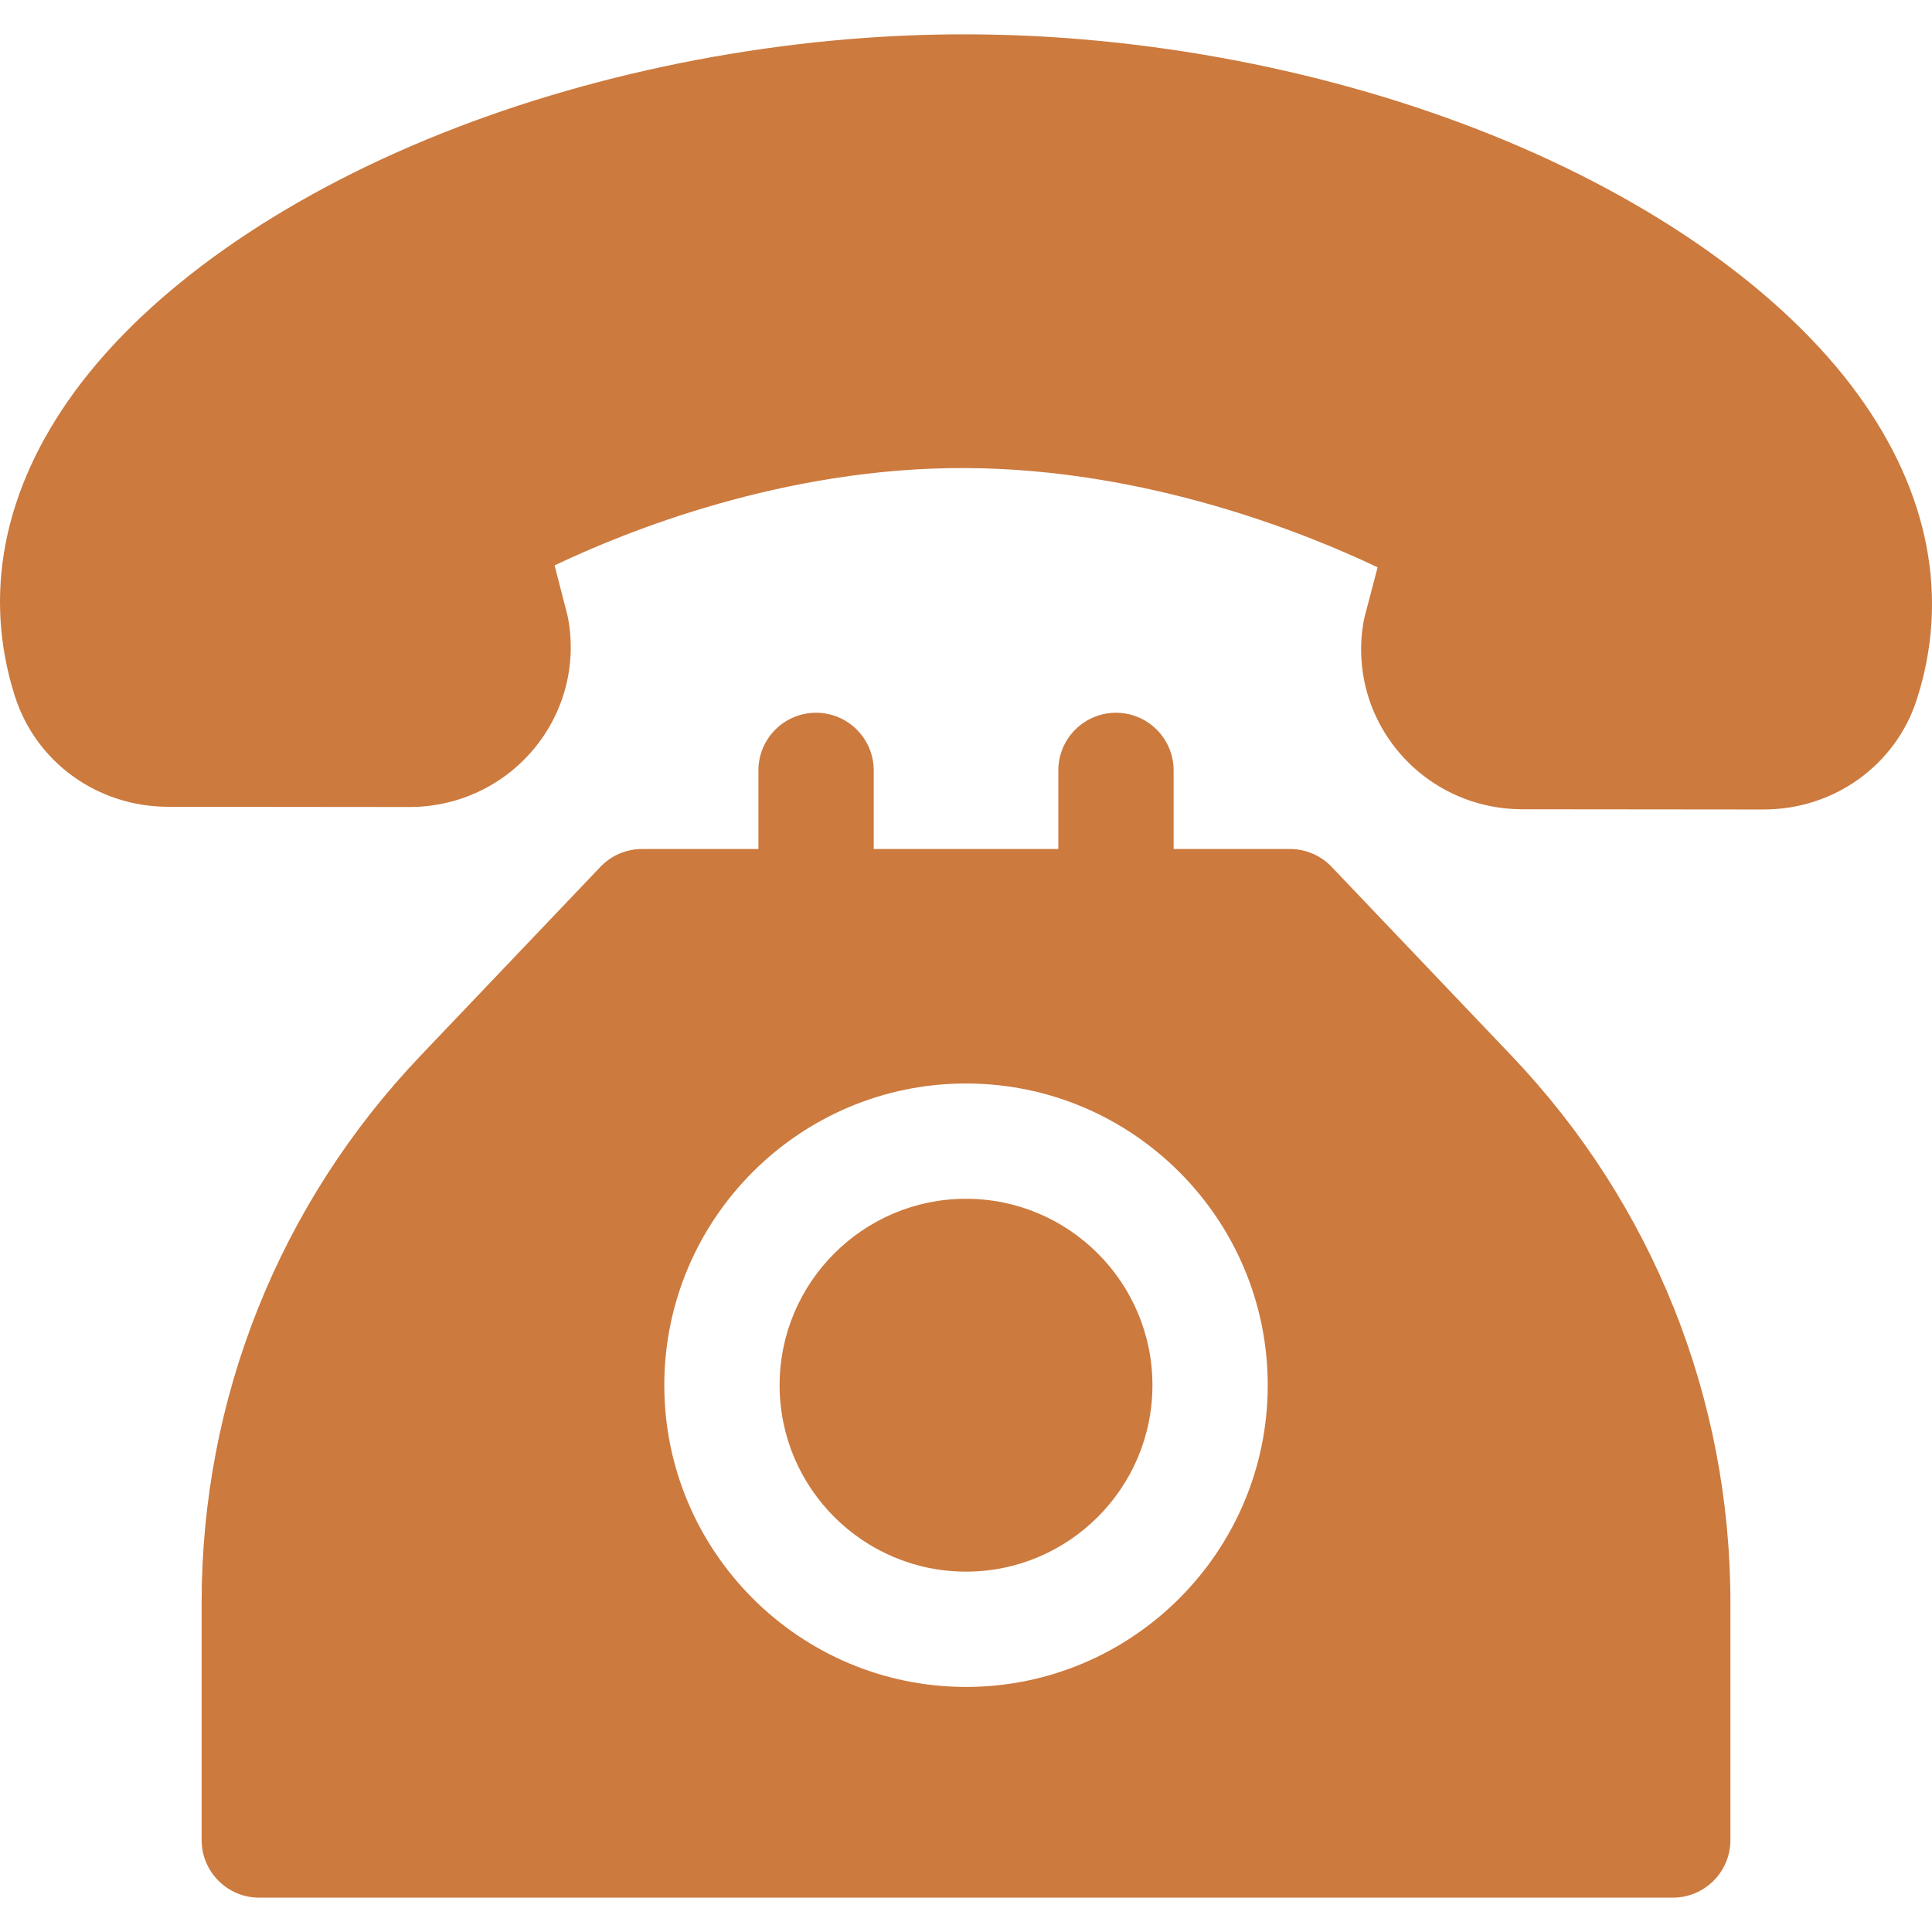
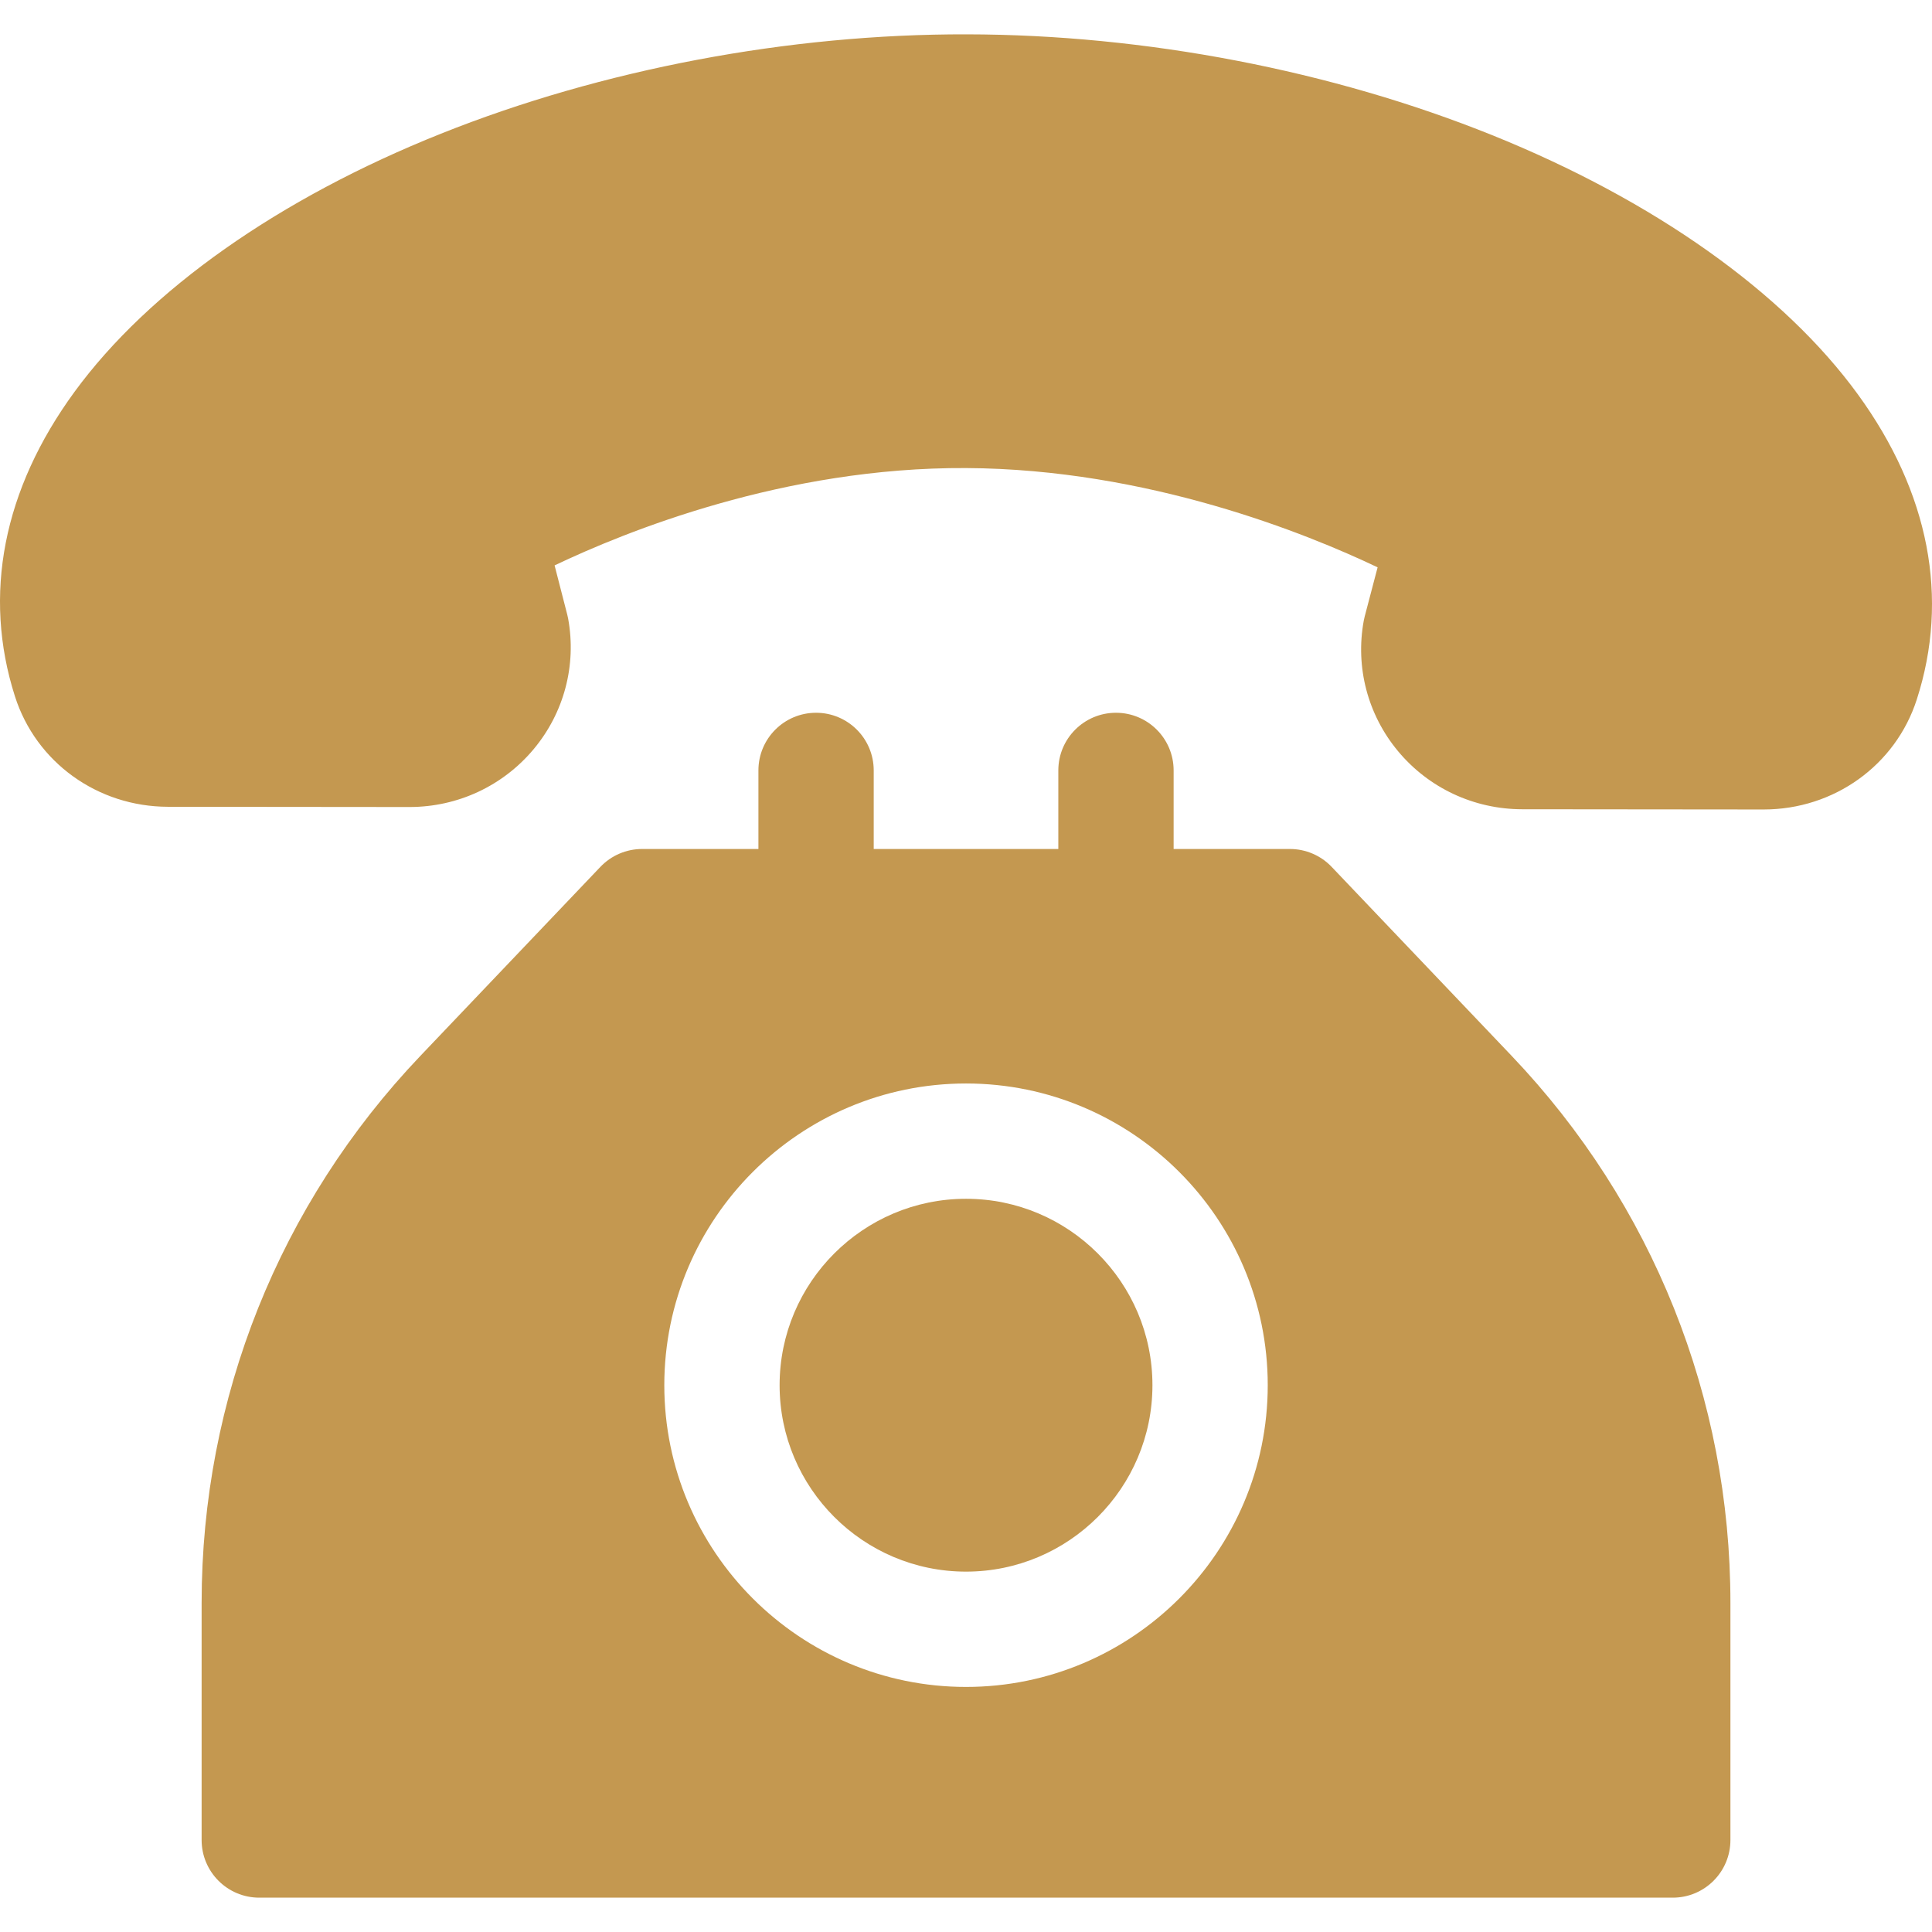
<svg xmlns="http://www.w3.org/2000/svg" version="1.1" width="512" height="512" x="0" y="0" viewBox="0 0 512 512" style="enable-background:new 0 0 512 512" xml:space="preserve">
  <g>
    <g>
      <g>
-         <path d="M492.381,104.546c-19.646-27.033-54.051-51.433-96.876-68.703C352.91,18.667,303.454,9.168,256.245,9.101    c-47.213-0.118-96.73,9.283-139.386,26.325c-42.9,17.141-77.386,41.435-97.104,68.404C0.817,129.732-4.641,157.651,3.97,184.569    c5.587,17.461,21.882,29.211,40.558,29.238l63.951,0.06c0.022,0,0.043,0,0.064,0c12.752-0.001,24.733-5.583,32.875-15.322    c8.056-9.635,11.392-22.227,9.156-34.549c-0.066-0.362-0.145-0.721-0.236-1.078l-3.365-13.082    c18.634-8.891,60.854-26.069,109.075-25.796c48.186,0.247,90.377,17.415,109.033,26.31l-3.419,13.008    c-0.097,0.369-0.18,0.739-0.248,1.112c-2.271,12.315,1.03,24.916,9.057,34.574c8.129,9.78,20.118,15.398,32.903,15.417    l63.951,0.06c0.022,0,0.043,0,0.064,0c18.641-0.001,34.941-11.696,40.569-29.121C516.651,158.489,511.265,130.531,492.381,104.546    z" fill="#CC7A3E" data-original="#000000" />
+         <path d="M492.381,104.546c-19.646-27.033-54.051-51.433-96.876-68.703C352.91,18.667,303.454,9.168,256.245,9.101    c-47.213-0.118-96.73,9.283-139.386,26.325c-42.9,17.141-77.386,41.435-97.104,68.404C0.817,129.732-4.641,157.651,3.97,184.569    c5.587,17.461,21.882,29.211,40.558,29.238l63.951,0.06c0.022,0,0.043,0,0.064,0c12.752-0.001,24.733-5.583,32.875-15.322    c8.056-9.635,11.392-22.227,9.156-34.549c-0.066-0.362-0.145-0.721-0.236-1.078l-3.365-13.082    c18.634-8.891,60.854-26.069,109.075-25.796c48.186,0.247,90.377,17.415,109.033,26.31l-3.419,13.008    c-0.097,0.369-0.18,0.739-0.248,1.112c-2.271,12.315,1.03,24.916,9.057,34.574c8.129,9.78,20.118,15.398,32.903,15.417    l63.951,0.06c0.022,0,0.043,0,0.064,0c18.641-0.001,34.941-11.696,40.569-29.121C516.651,158.489,511.265,130.531,492.381,104.546    z" fill="#C49850" data-original="#000000" />
      </g>
    </g>
    <g>
      <g>
-         <path d="M400.596,279.807l-47.69-50.075c-2.884-3.028-6.882-4.741-11.063-4.741h-30.82v-20.823c0-8.437-6.84-15.278-15.278-15.278    c-8.438,0-15.278,6.84-15.278,15.278v20.823h-48.922v-20.823c0-8.437-6.84-15.278-15.278-15.278s-15.278,6.84-15.278,15.278    v20.823h-30.819c-4.181,0-8.18,1.714-11.063,4.741l-47.69,50.075c-37.392,39.262-57.985,90.744-57.985,144.962v62.853    c0,8.438,6.84,15.278,15.278,15.278h374.592c8.438,0,15.278-6.84,15.278-15.278v-62.853    C458.581,370.551,437.988,319.07,400.596,279.807z M256.006,447.054c-44.09,0-79.959-35.87-79.959-79.96    c0-44.089,35.87-79.959,79.959-79.959s79.959,35.87,79.959,79.959C335.965,411.184,300.095,447.054,256.006,447.054z" fill="#CC7A3E" data-original="#000000" />
+         <path d="M400.596,279.807l-47.69-50.075c-2.884-3.028-6.882-4.741-11.063-4.741h-30.82v-20.823c0-8.437-6.84-15.278-15.278-15.278    c-8.438,0-15.278,6.84-15.278,15.278v20.823h-48.922v-20.823c0-8.437-6.84-15.278-15.278-15.278s-15.278,6.84-15.278,15.278    v20.823h-30.819c-4.181,0-8.18,1.714-11.063,4.741l-47.69,50.075c-37.392,39.262-57.985,90.744-57.985,144.962v62.853    c0,8.438,6.84,15.278,15.278,15.278h374.592c8.438,0,15.278-6.84,15.278-15.278v-62.853    C458.581,370.551,437.988,319.07,400.596,279.807z M256.006,447.054c-44.09,0-79.959-35.87-79.959-79.96    c0-44.089,35.87-79.959,79.959-79.959s79.959,35.87,79.959,79.959C335.965,411.184,300.095,447.054,256.006,447.054z" fill="#C49850" data-original="#000000" />
      </g>
    </g>
    <g>
      <g>
-         <path d="M256.006,317.691c-27.242,0-49.403,22.162-49.403,49.403c0,27.242,22.162,49.404,49.403,49.404    s49.403-22.162,49.403-49.404C305.409,339.854,283.247,317.691,256.006,317.691z" fill="#CC7A3E" data-original="#000000" />
+         <path d="M256.006,317.691c-27.242,0-49.403,22.162-49.403,49.403c0,27.242,22.162,49.404,49.403,49.404    s49.403-22.162,49.403-49.404C305.409,339.854,283.247,317.691,256.006,317.691z" fill="#C49850" data-original="#000000" />
      </g>
    </g>
    <g>
</g>
    <g>
</g>
    <g>
</g>
    <g>
</g>
    <g>
</g>
    <g>
</g>
    <g>
</g>
    <g>
</g>
    <g>
</g>
    <g>
</g>
    <g>
</g>
    <g>
</g>
    <g>
</g>
    <g>
</g>
    <g>
</g>
  </g>
</svg>
